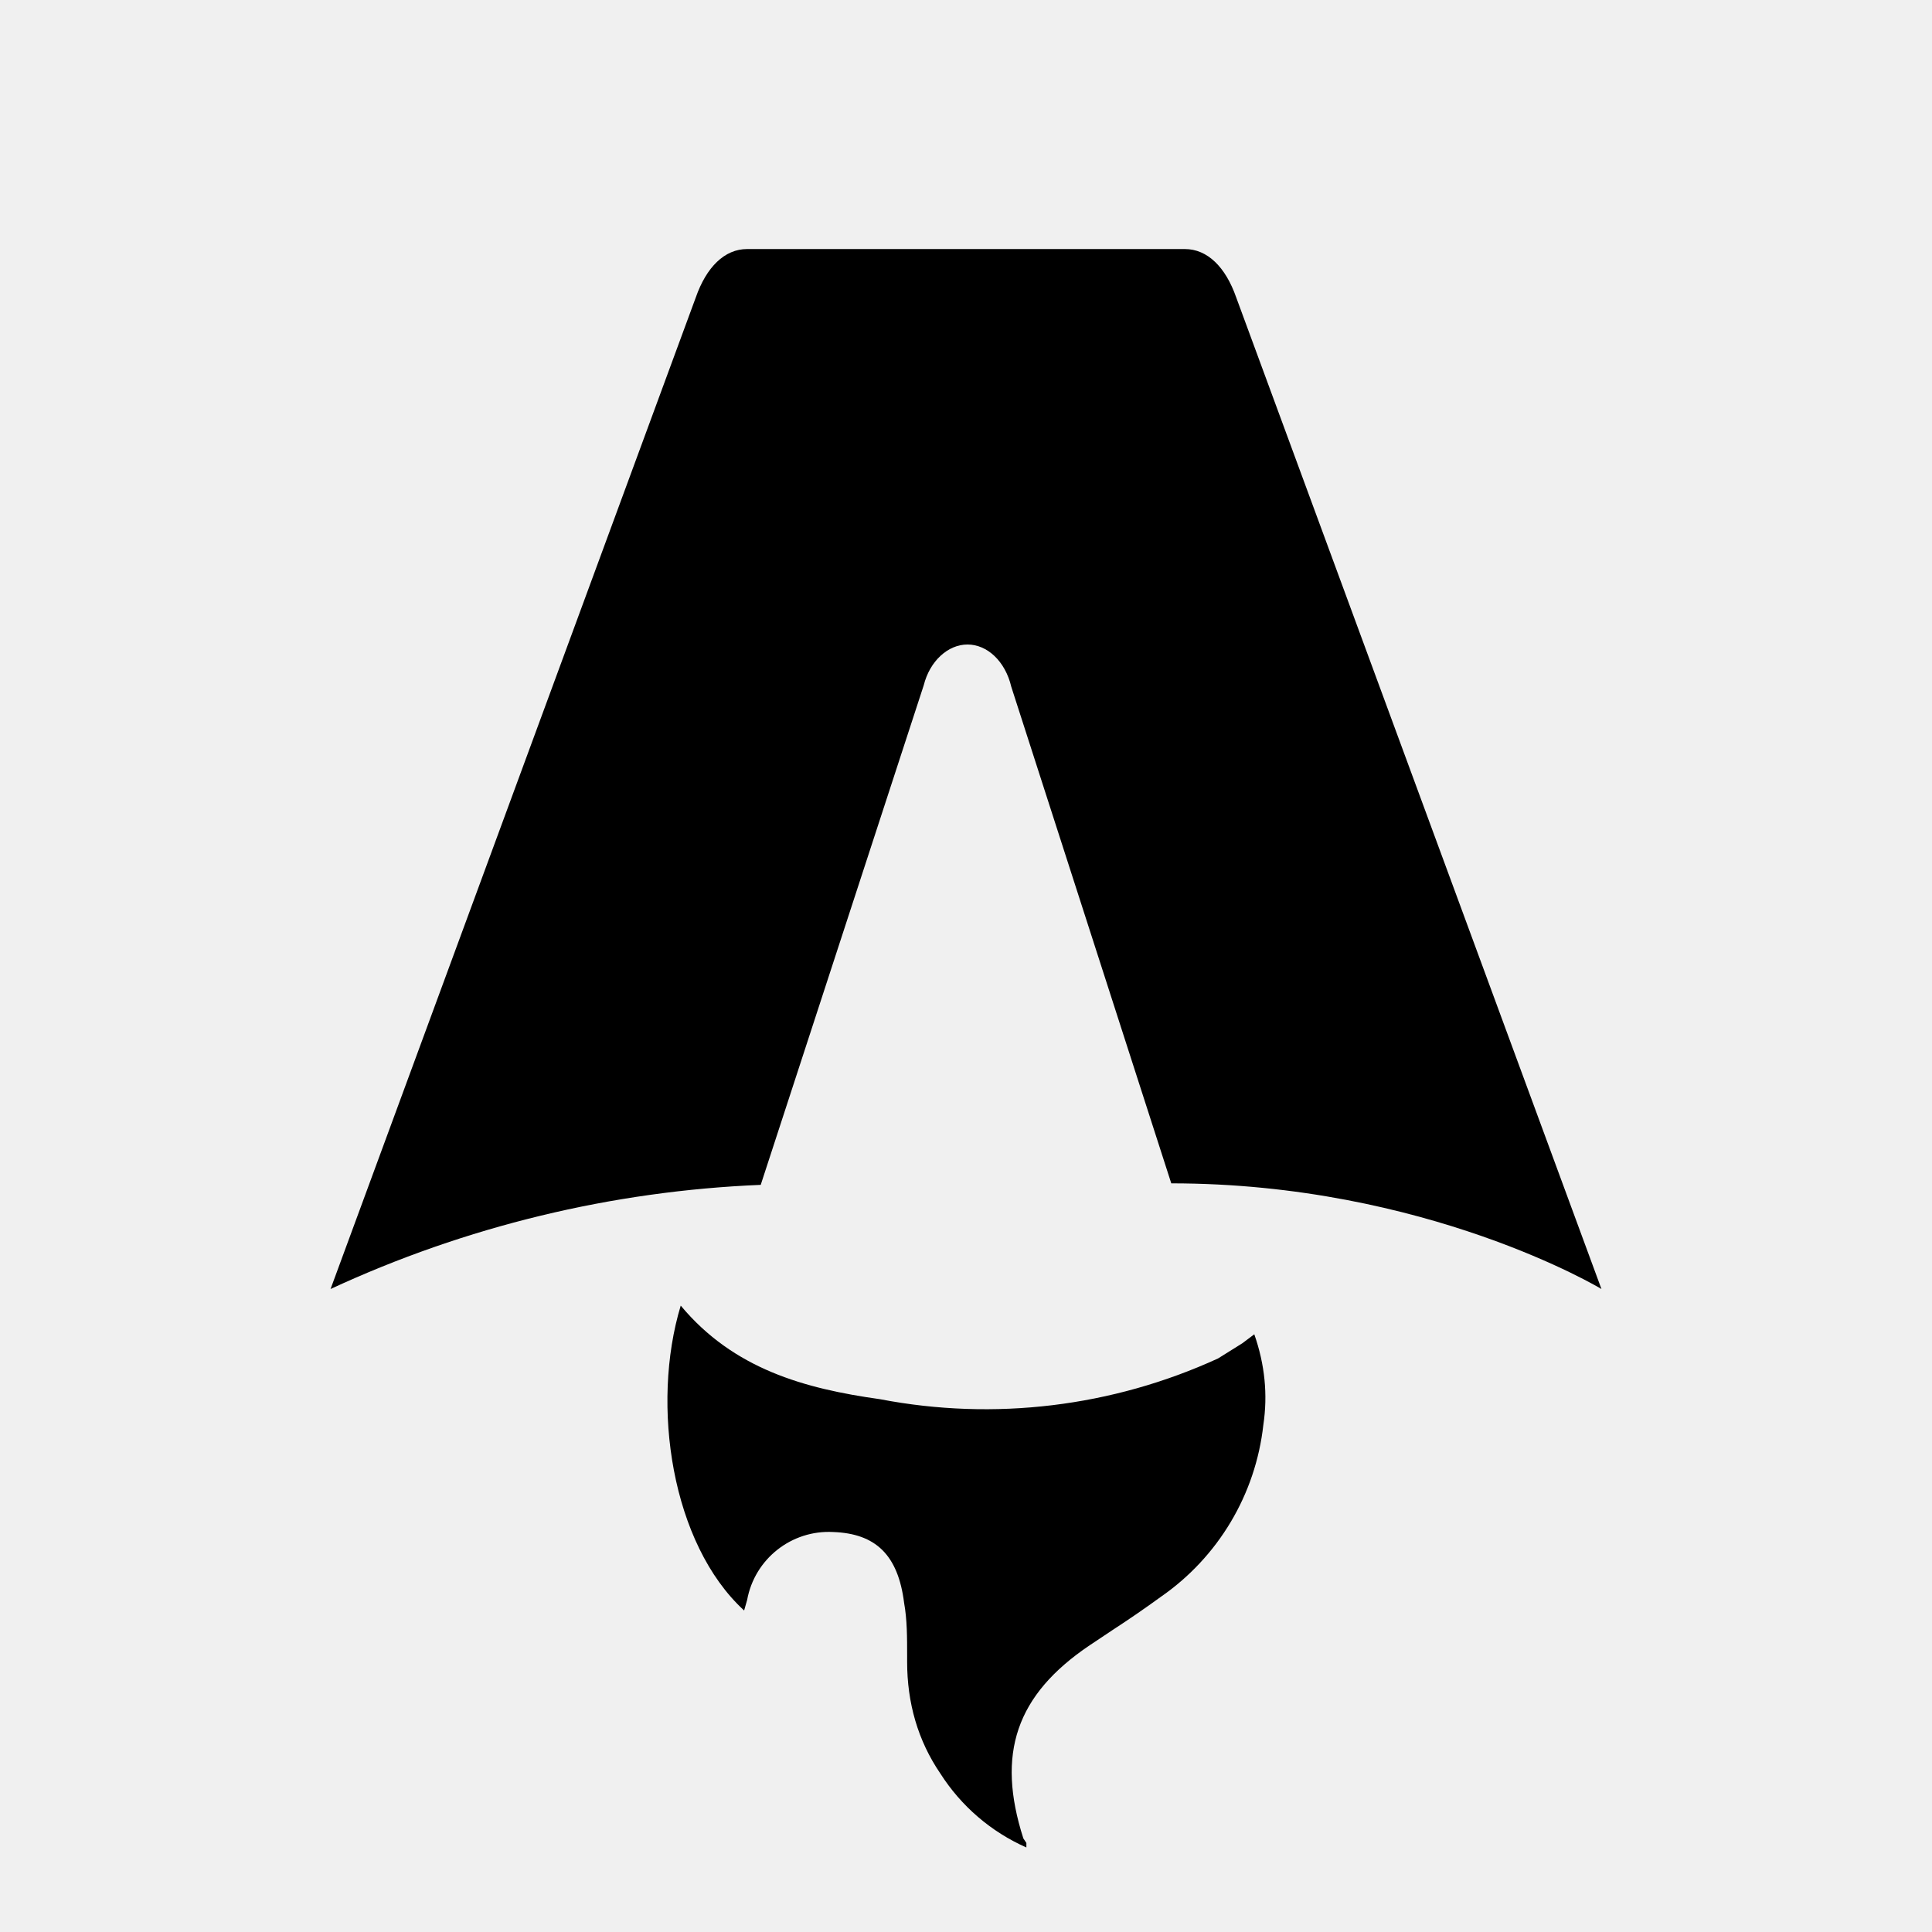
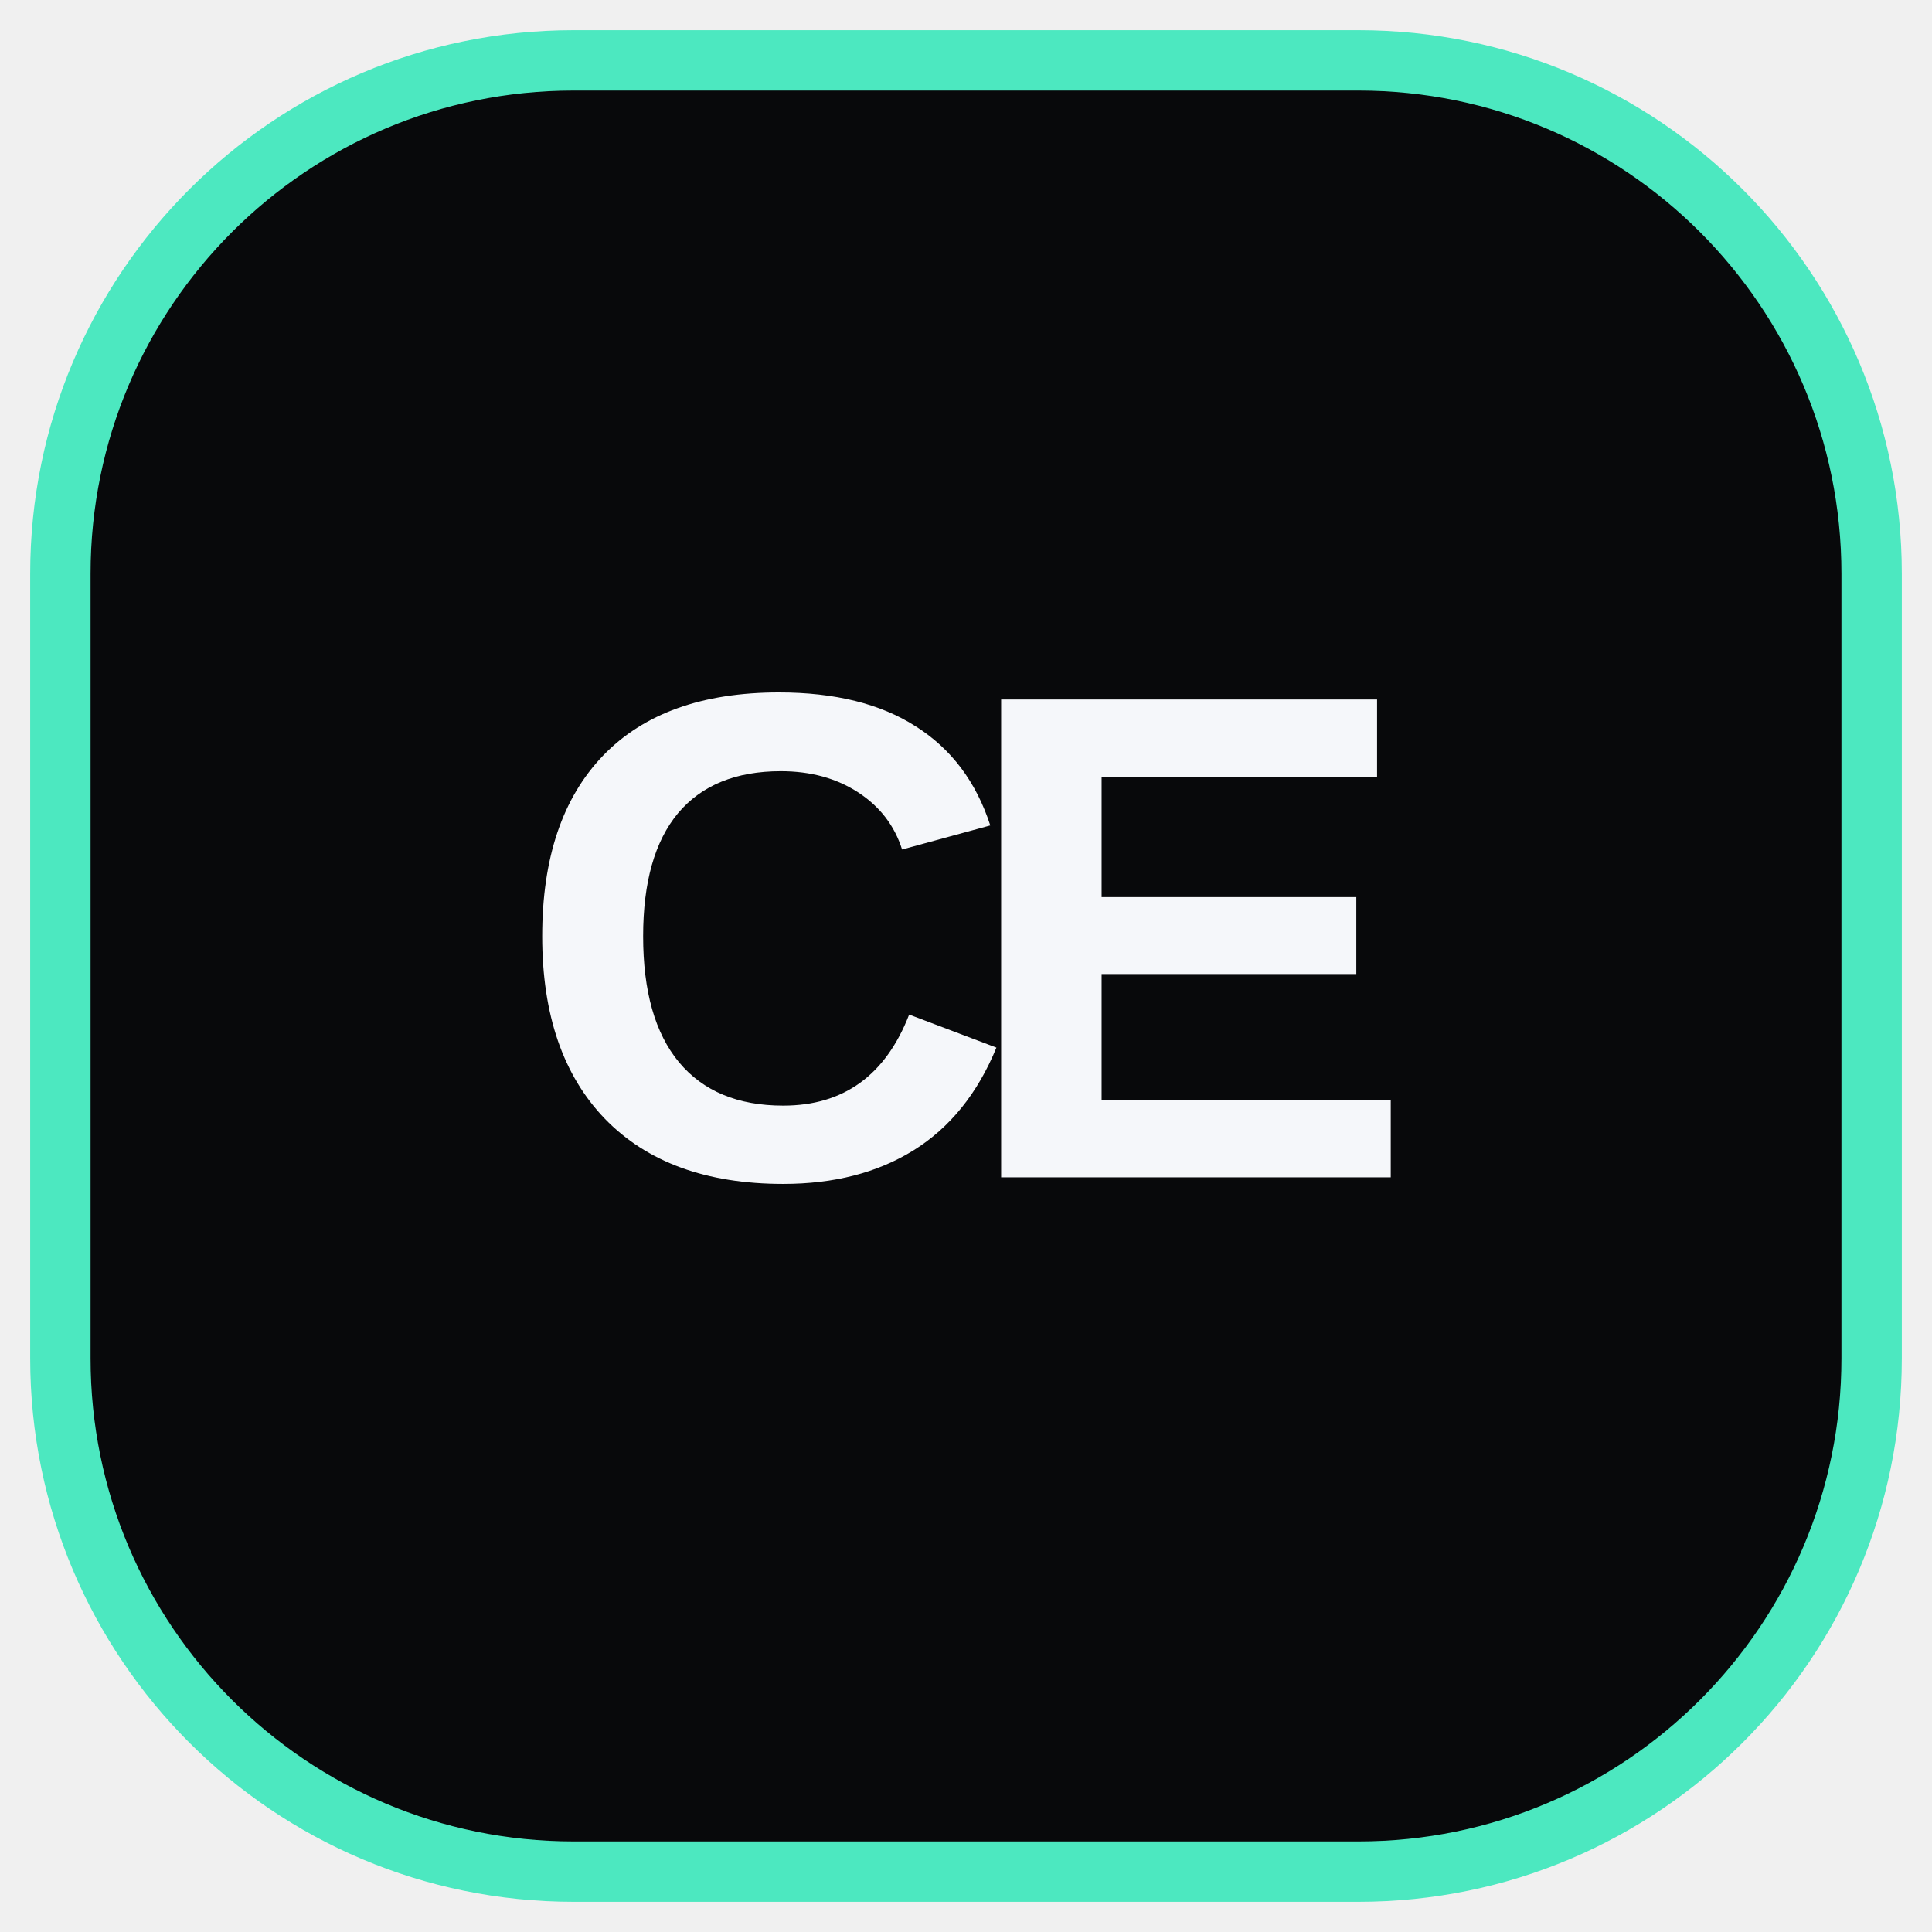
- <svg xmlns="http://www.w3.org/2000/svg" fill="none" viewBox="0 0 128 128">
-   <path d="M50.4 78.5a75.1 75.1 0 0 0-28.5 6.9l24.2-65.7c.7-2 1.9-3.2 3.4-3.2h29c1.5 0 2.7 1.2 3.4 3.2l24.2 65.7s-11.6-7-28.5-7L67 45.5c-.4-1.7-1.6-2.8-2.9-2.8-1.3 0-2.5 1.1-2.9 2.7L50.4 78.5Zm-1.1 28.2Zm-4.2-20.2c-2 6.6-.6 15.8 4.2 20.2a17.5 17.5 0 0 1 .2-.7 5.5 5.5 0 0 1 5.7-4.5c2.8.1 4.3 1.5 4.7 4.7.2 1.1.2 2.3.2 3.5v.4c0 2.7.7 5.2 2.2 7.4a13 13 0 0 0 5.7 4.9v-.3l-.2-.3c-1.8-5.6-.5-9.5 4.4-12.8l1.5-1a73 73 0 0 0 3.2-2.2 16 16 0 0 0 6.8-11.4c.3-2 .1-4-.6-6l-.8.6-1.6 1a37 37 0 0 1-22.4 2.7c-5-.7-9.7-2-13.2-6.2Z" />
-   <style>
-         path { fill: #000; }
-         @media (prefers-color-scheme: dark) {
-             path { fill: #FFF; }
-         }
-     </style>
+ <svg xmlns="http://www.w3.org/2000/svg" viewBox="0 0 64 64">
+   <rect x="2" y="2" width="60" height="60" rx="17" fill="#08090b" stroke="#4ce8c0" stroke-width="2" />
+   <text x="32" y="39" text-anchor="middle" fill="#f5f7fa" font-family="Arial, Helvetica, sans-serif" font-size="23" font-weight="700" letter-spacing="-2">CE</text>
</svg>
